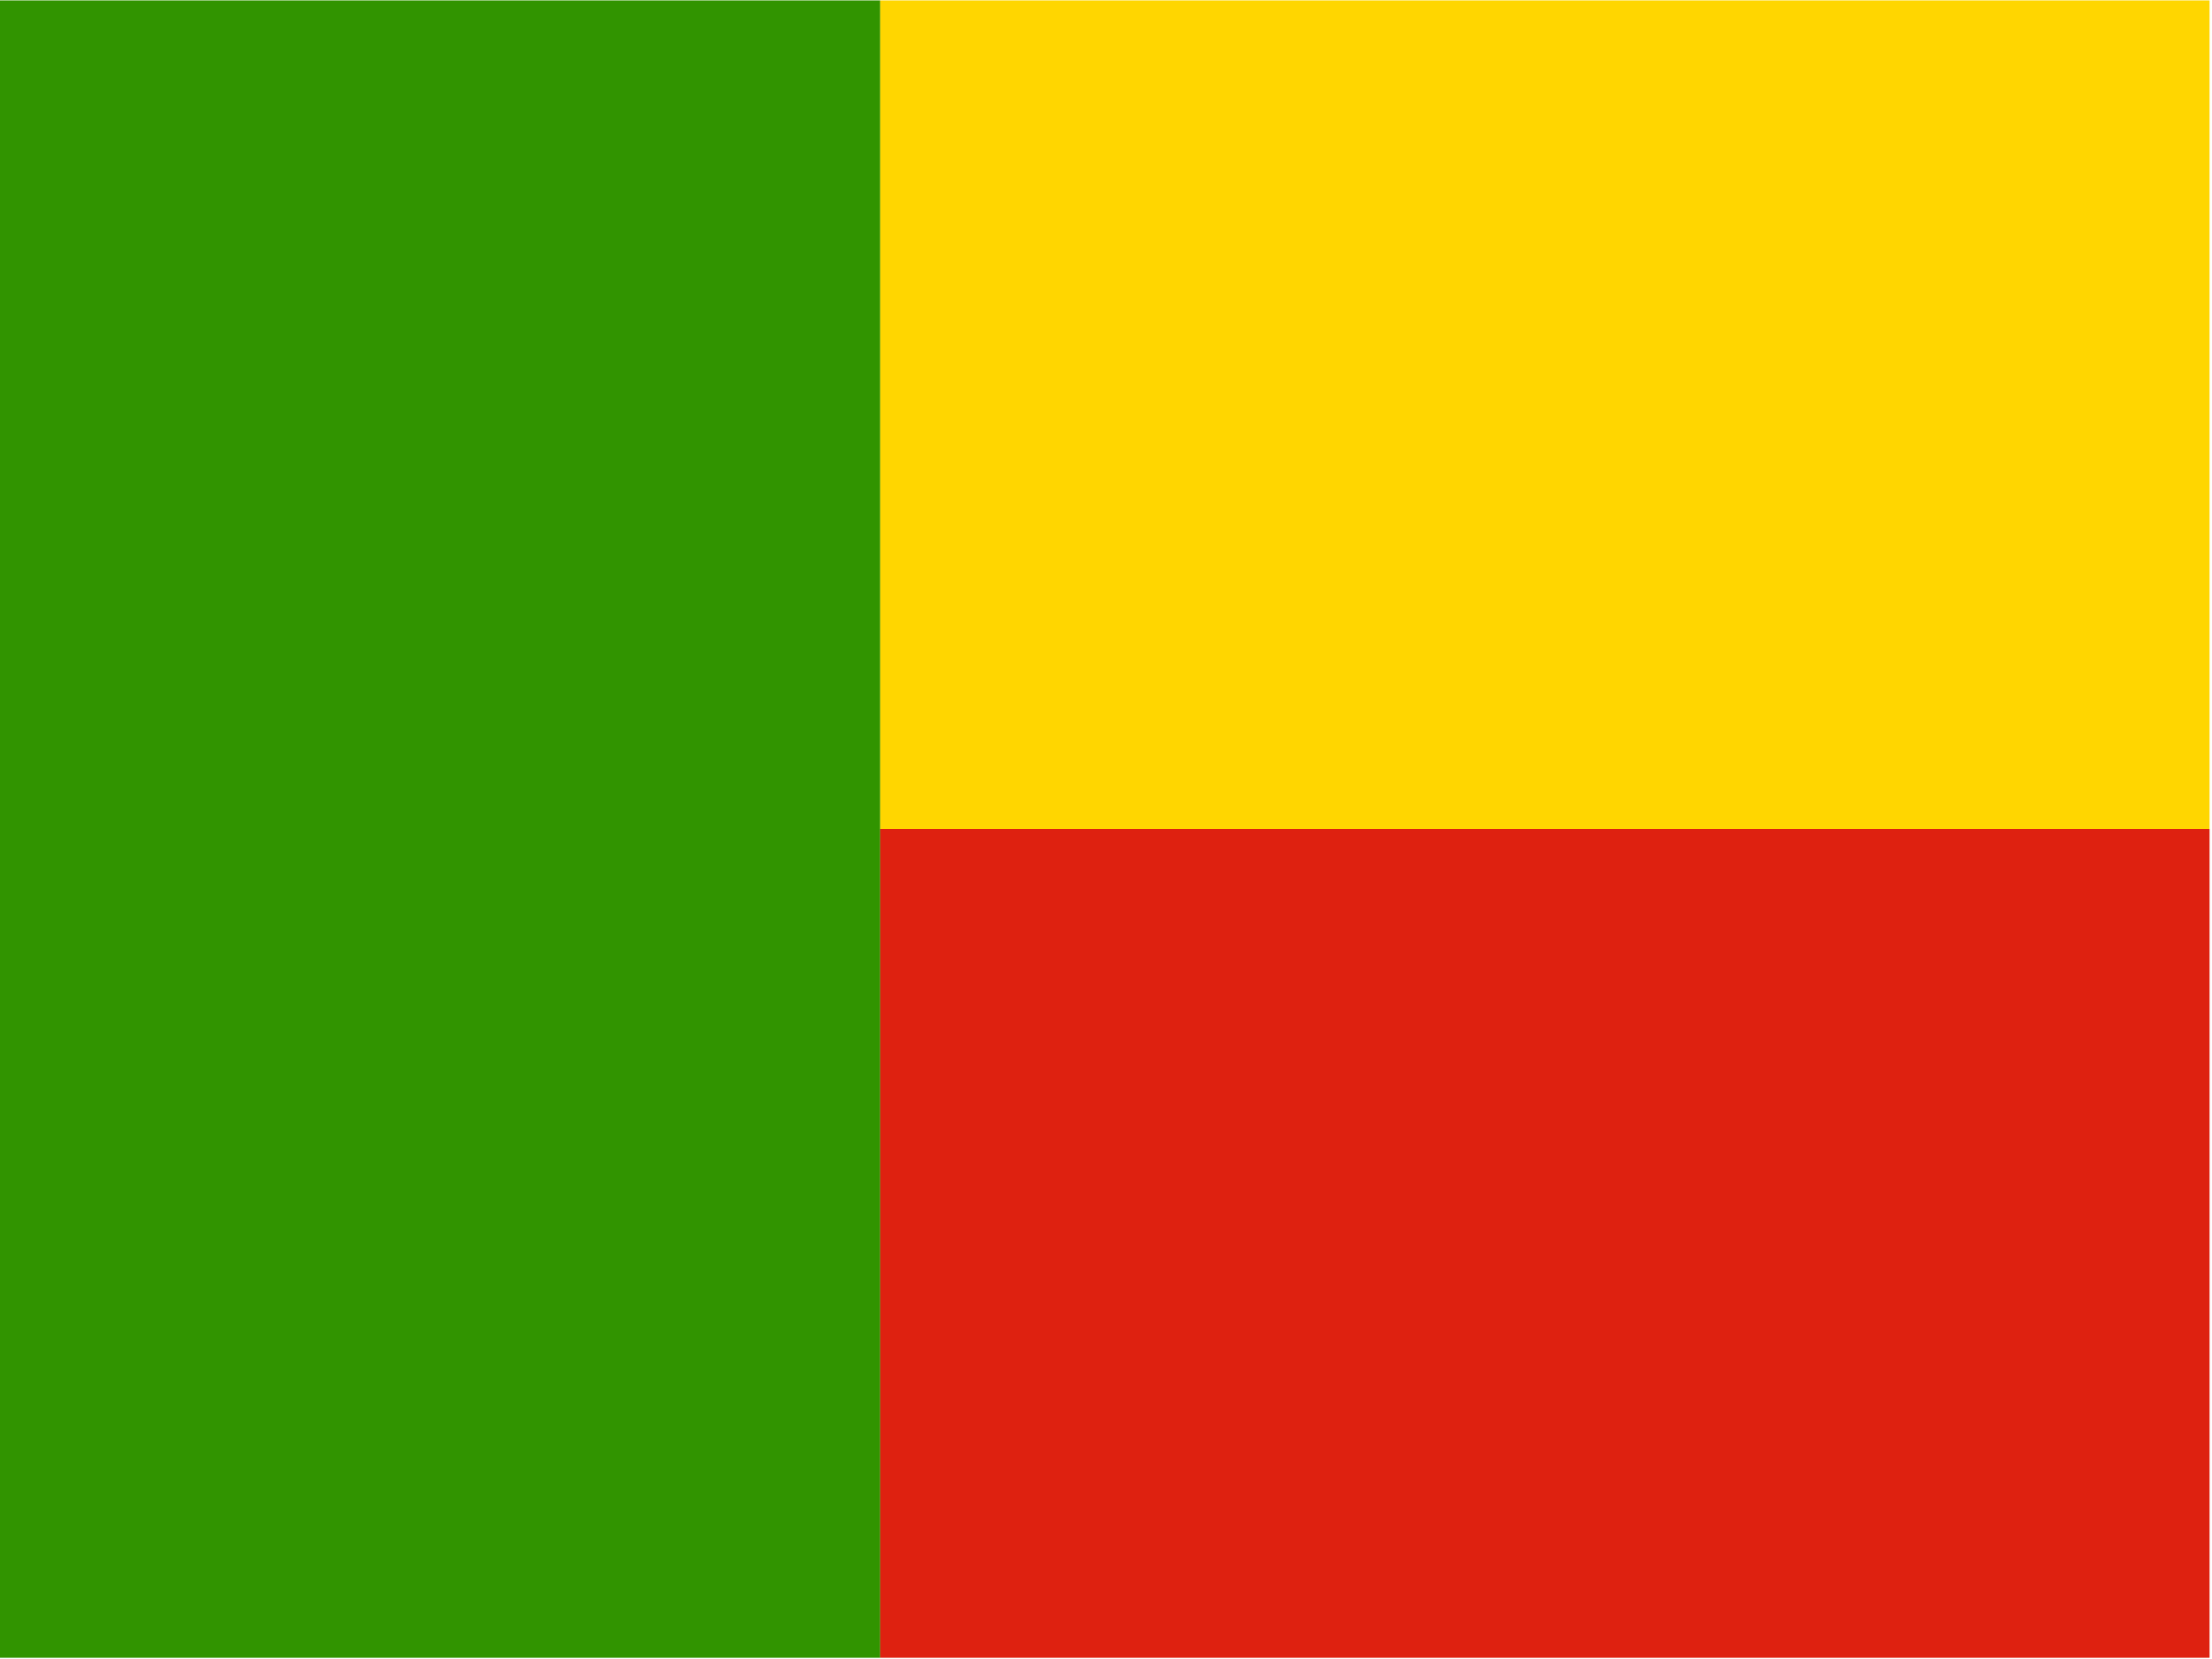
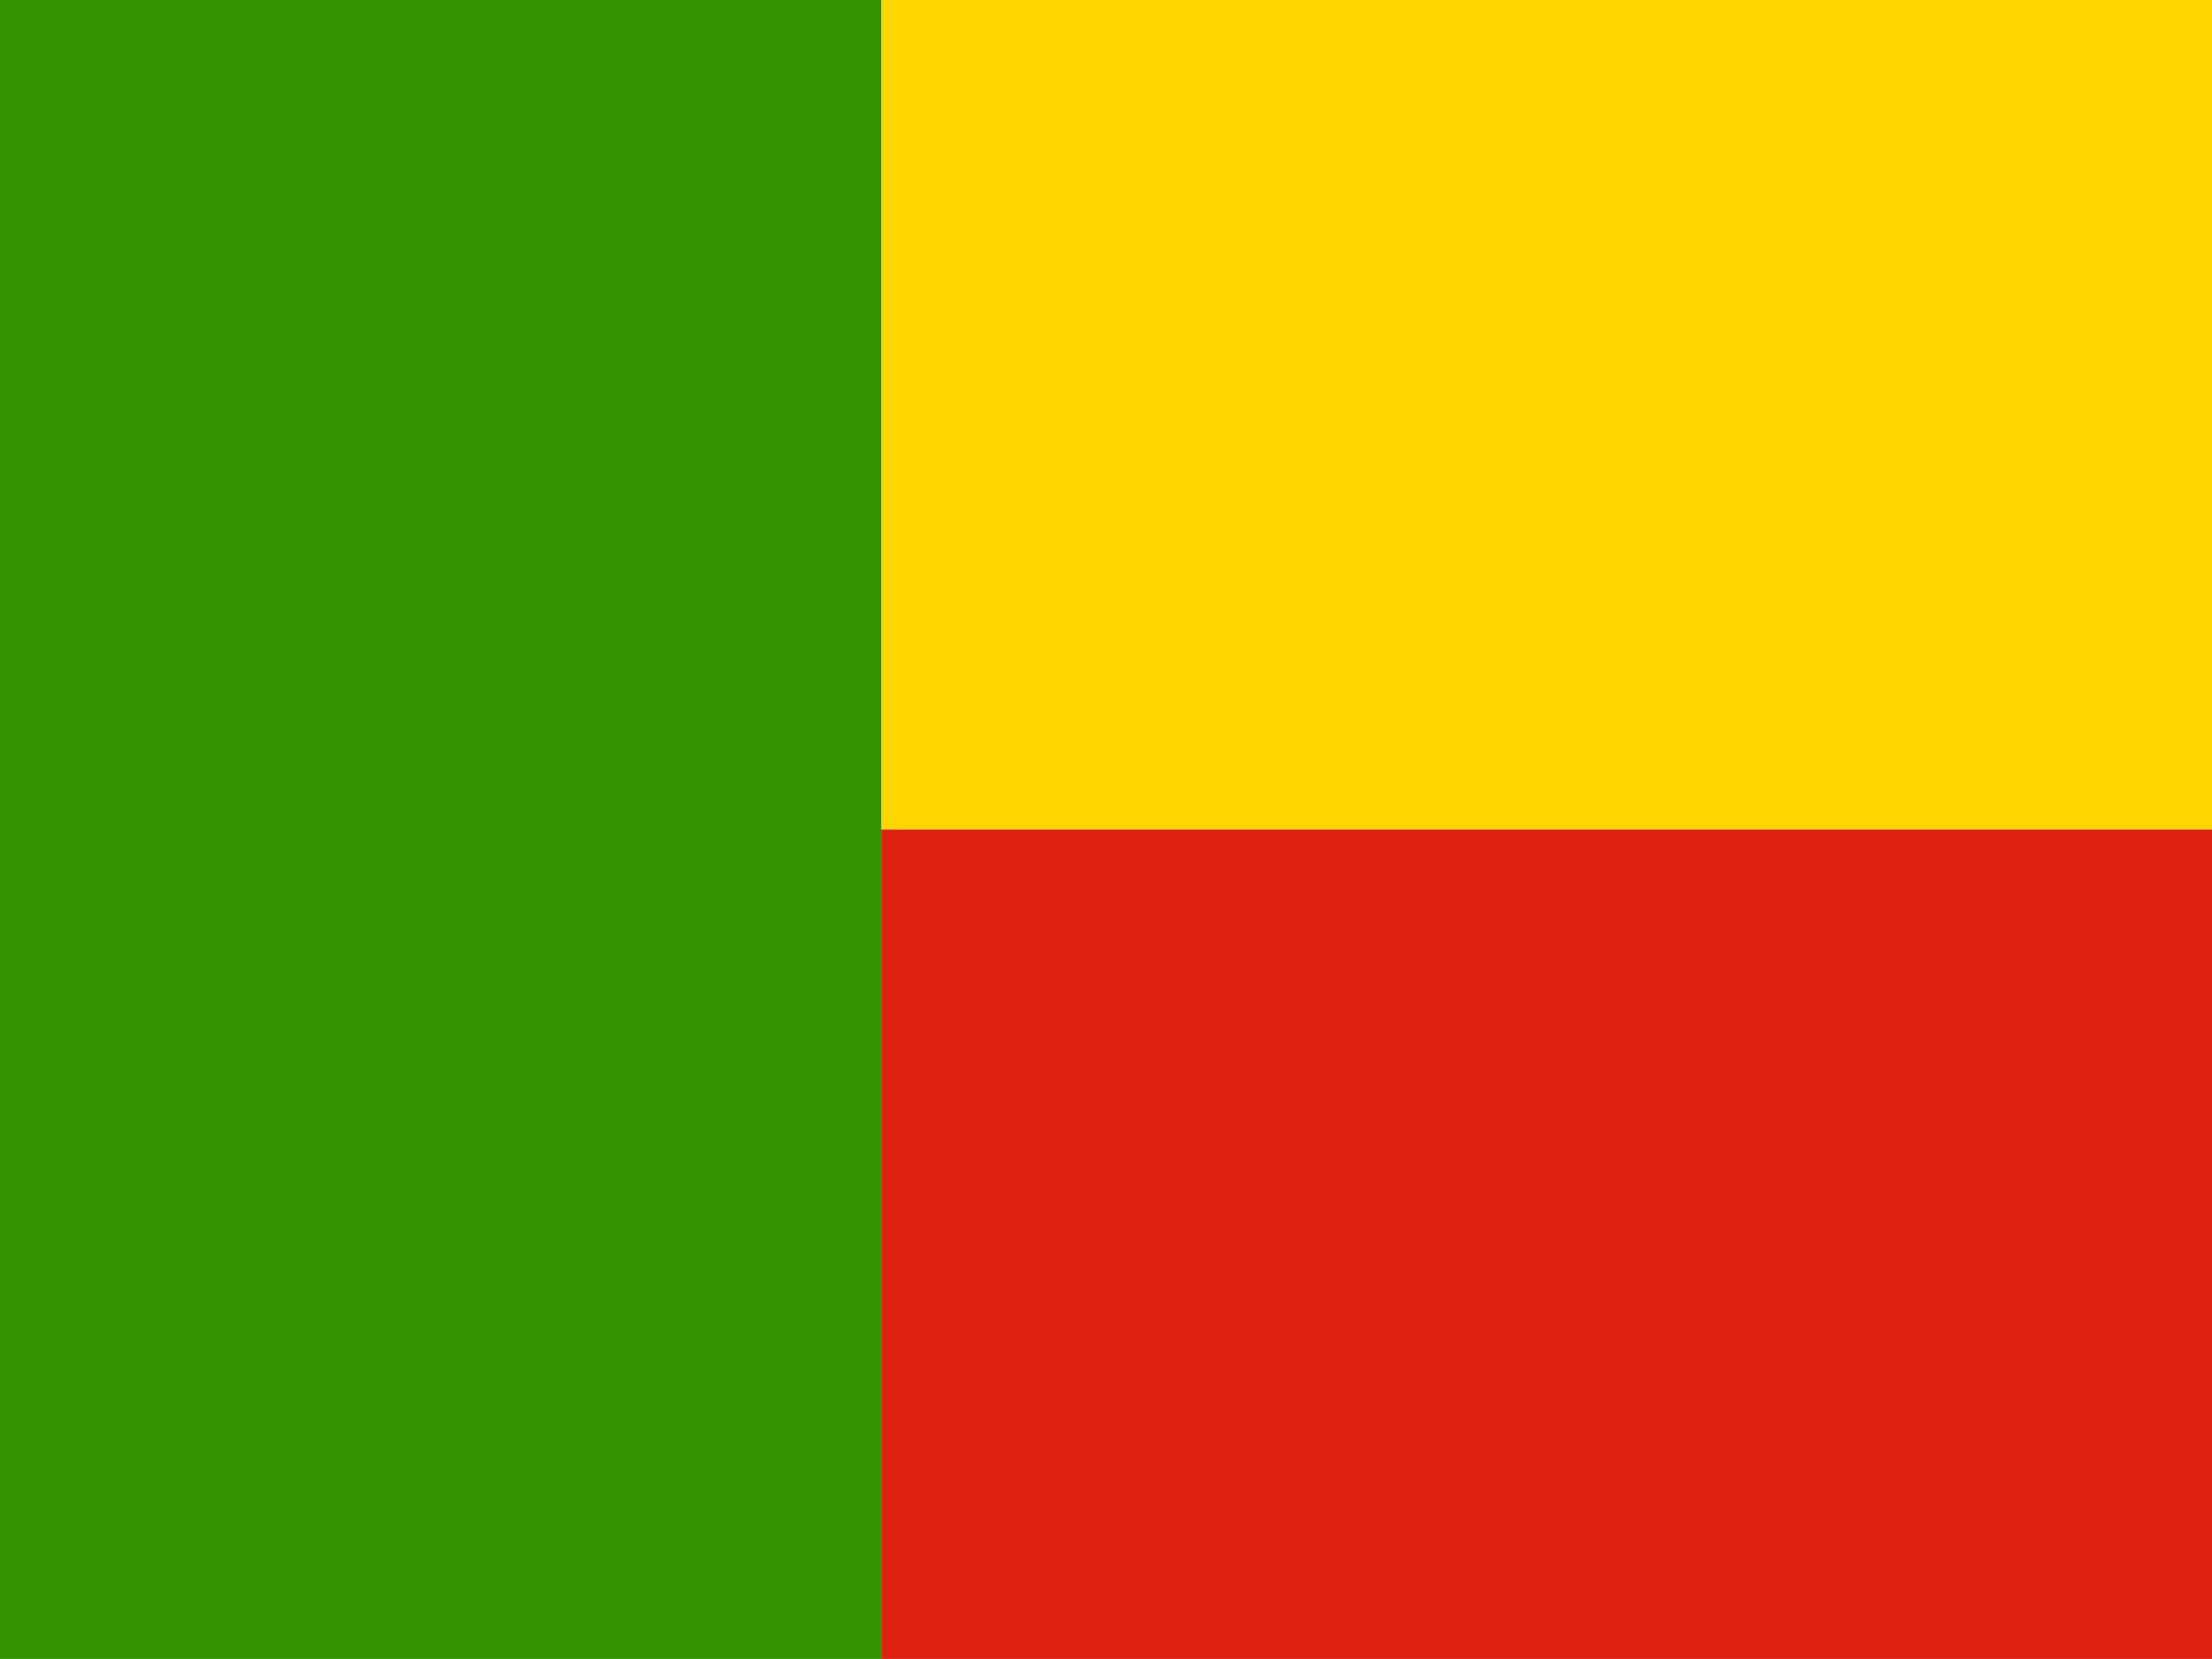
<svg xmlns="http://www.w3.org/2000/svg" height="480" width="640">
  <defs>
    <clipPath id="a">
      <path fill="gray" d="M67.64-154h666v666h-666z" />
    </clipPath>
  </defs>
-   <g transform="matrix(.96 0 0 .72 -65 111)" clip-path="url(#a)">
+   <g transform="matrix(.961 0 0 .7207 -65 110.99)" clip-path="url(#a)">
    <g fill-rule="evenodd" stroke-width="1pt">
      <path fill="#319400" d="M0-154h333v666H0z" />
      <path fill="#ffd600" d="M333-154h666v333H333z" />
      <path fill="#de2110" d="M333 179h666v333H333z" />
    </g>
  </g>
</svg>
